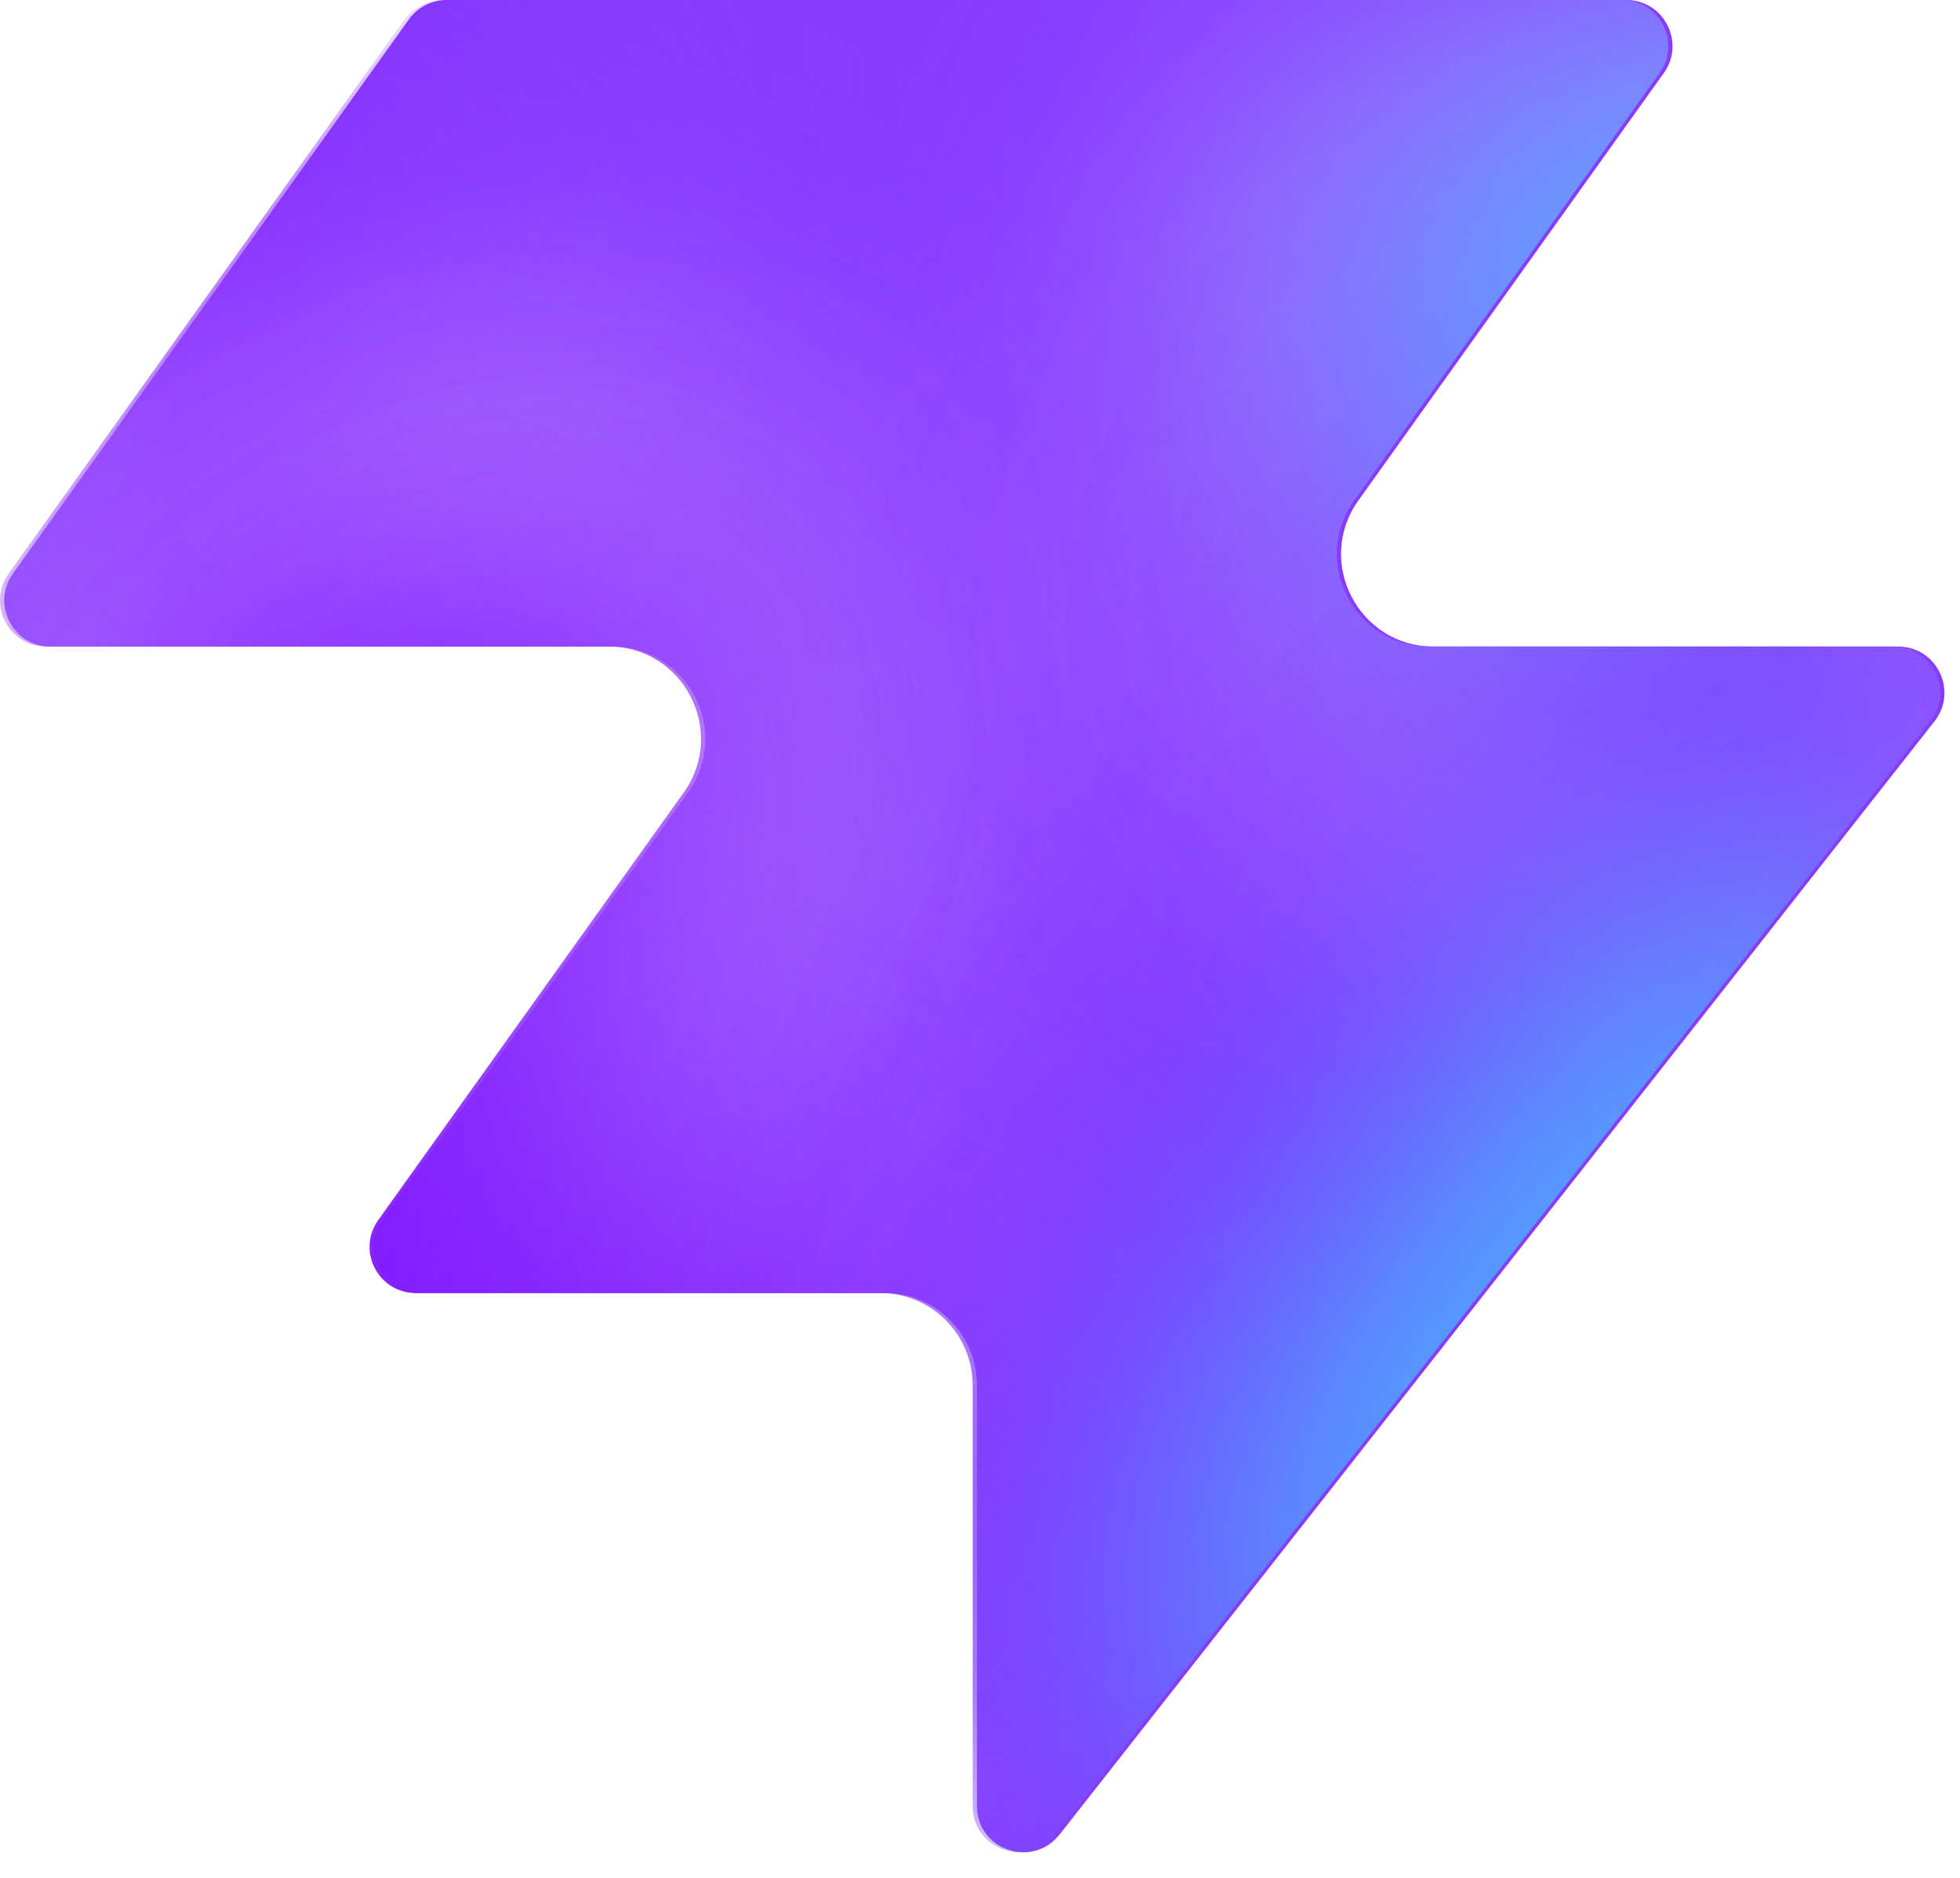
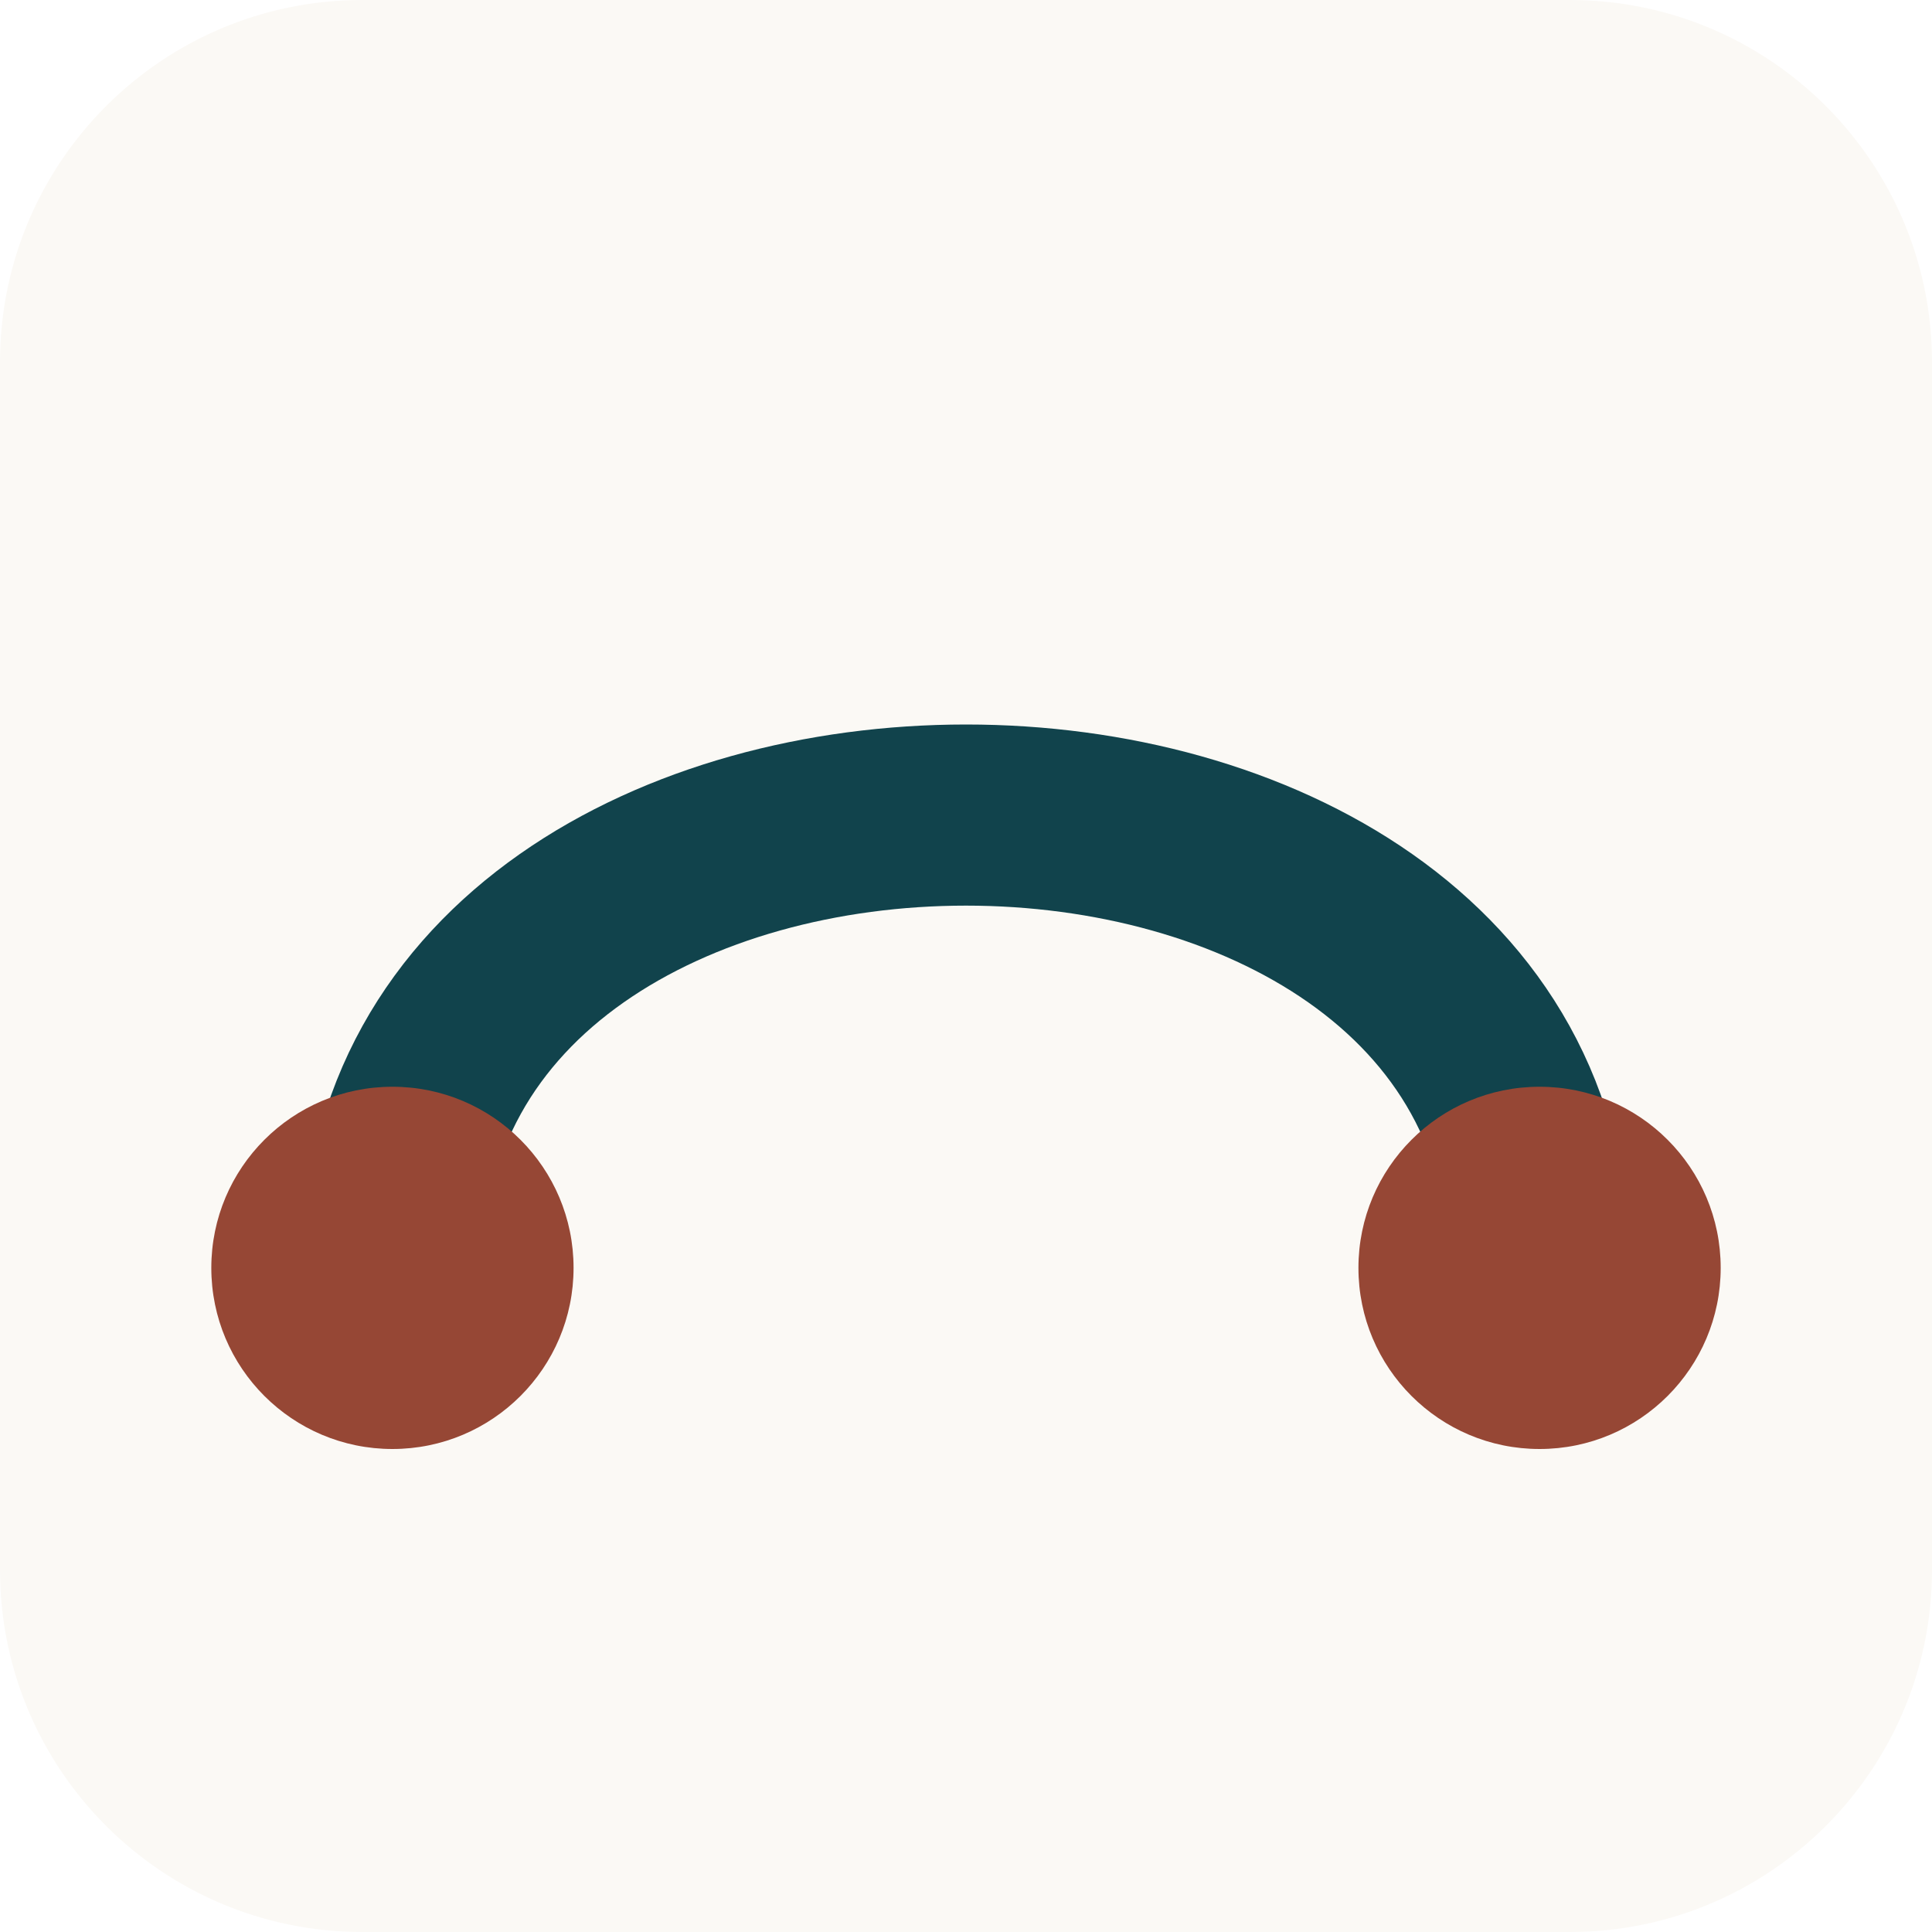
- <svg xmlns="http://www.w3.org/2000/svg" width="48" height="46" fill="none" viewBox="0 0 48 46">
-   <path fill="#863bff" d="M25.946 44.938c-.664.845-2.021.375-2.021-.698V33.937a2.26 2.26 0 0 0-2.262-2.262H10.287c-.92 0-1.456-1.04-.92-1.788l7.48-10.471c1.07-1.497 0-3.578-1.842-3.578H1.237c-.92 0-1.456-1.04-.92-1.788L10.013.474c.214-.297.556-.474.92-.474h28.894c.92 0 1.456 1.04.92 1.788l-7.48 10.471c-1.07 1.498 0 3.579 1.842 3.579h11.377c.943 0 1.473 1.088.89 1.83L25.947 44.94z" style="fill:#863bff;fill:color(display-p3 .525 .23 1);fill-opacity:1" />
-   <mask id="a" width="48" height="46" x="0" y="0" maskUnits="userSpaceOnUse" style="mask-type:alpha">
-     <path fill="#000" d="M25.842 44.938c-.664.844-2.021.375-2.021-.698V33.937a2.26 2.26 0 0 0-2.262-2.262H10.183c-.92 0-1.456-1.04-.92-1.788l7.48-10.471c1.07-1.498 0-3.579-1.842-3.579H1.133c-.92 0-1.456-1.04-.92-1.787L9.91.473c.214-.297.556-.474.92-.474h28.894c.92 0 1.456 1.04.92 1.788l-7.48 10.471c-1.07 1.498 0 3.578 1.842 3.578h11.377c.943 0 1.473 1.088.89 1.832L25.843 44.94z" style="fill:#000;fill-opacity:1" />
-   </mask>
-   <g mask="url(#a)">
-     <g filter="url(#b)">
-       <ellipse cx="5.508" cy="14.704" fill="#ede6ff" rx="5.508" ry="14.704" style="fill:#ede6ff;fill:color(display-p3 .927 .903 1);fill-opacity:1" transform="matrix(.00324 1 1 -.00324 -4.47 31.516)" />
-     </g>
-     <g filter="url(#c)">
-       <ellipse cx="10.399" cy="29.851" fill="#ede6ff" rx="10.399" ry="29.851" style="fill:#ede6ff;fill:color(display-p3 .927 .903 1);fill-opacity:1" transform="matrix(.00324 1 1 -.00324 -39.328 7.883)" />
-     </g>
-     <g filter="url(#d)">
-       <ellipse cx="5.508" cy="30.487" fill="#7e14ff" rx="5.508" ry="30.487" style="fill:#7e14ff;fill:color(display-p3 .492 .077 1);fill-opacity:1" transform="rotate(89.814 -25.913 -14.639)scale(1 -1)" />
-     </g>
-     <g filter="url(#e)">
-       <ellipse cx="5.508" cy="30.599" fill="#7e14ff" rx="5.508" ry="30.599" style="fill:#7e14ff;fill:color(display-p3 .492 .077 1);fill-opacity:1" transform="rotate(89.814 -32.644 -3.334)scale(1 -1)" />
-     </g>
-     <g filter="url(#f)">
-       <ellipse cx="5.508" cy="30.599" fill="#7e14ff" rx="5.508" ry="30.599" style="fill:#7e14ff;fill:color(display-p3 .492 .077 1);fill-opacity:1" transform="matrix(.00324 1 1 -.00324 -34.34 30.47)" />
-     </g>
-     <g filter="url(#g)">
-       <ellipse cx="14.072" cy="22.078" fill="#ede6ff" rx="14.072" ry="22.078" style="fill:#ede6ff;fill:color(display-p3 .927 .903 1);fill-opacity:1" transform="rotate(93.35 24.506 48.493)scale(-1 1)" />
-     </g>
-     <g filter="url(#h)">
-       <ellipse cx="3.47" cy="21.501" fill="#7e14ff" rx="3.47" ry="21.501" style="fill:#7e14ff;fill:color(display-p3 .492 .077 1);fill-opacity:1" transform="rotate(89.009 28.708 47.59)scale(-1 1)" />
-     </g>
-     <g filter="url(#i)">
-       <ellipse cx="3.47" cy="21.501" fill="#7e14ff" rx="3.47" ry="21.501" style="fill:#7e14ff;fill:color(display-p3 .492 .077 1);fill-opacity:1" transform="rotate(89.009 28.708 47.59)scale(-1 1)" />
-     </g>
-     <g filter="url(#j)">
-       <ellipse cx=".387" cy="8.972" fill="#7e14ff" rx="4.407" ry="29.108" style="fill:#7e14ff;fill:color(display-p3 .492 .077 1);fill-opacity:1" transform="rotate(39.51 .387 8.972)" />
-     </g>
-     <g filter="url(#k)">
-       <ellipse cx="47.523" cy="-6.092" fill="#7e14ff" rx="4.407" ry="29.108" style="fill:#7e14ff;fill:color(display-p3 .492 .077 1);fill-opacity:1" transform="rotate(37.892 47.523 -6.092)" />
-     </g>
-     <g filter="url(#l)">
-       <ellipse cx="41.412" cy="6.333" fill="#47bfff" rx="5.971" ry="9.665" style="fill:#47bfff;fill:color(display-p3 .28 .748 1);fill-opacity:1" transform="rotate(37.892 41.412 6.333)" />
-     </g>
-     <g filter="url(#m)">
-       <ellipse cx="-1.879" cy="38.332" fill="#7e14ff" rx="4.407" ry="29.108" style="fill:#7e14ff;fill:color(display-p3 .492 .077 1);fill-opacity:1" transform="rotate(37.892 -1.88 38.332)" />
-     </g>
-     <g filter="url(#n)">
-       <ellipse cx="-1.879" cy="38.332" fill="#7e14ff" rx="4.407" ry="29.108" style="fill:#7e14ff;fill:color(display-p3 .492 .077 1);fill-opacity:1" transform="rotate(37.892 -1.88 38.332)" />
-     </g>
-     <g filter="url(#o)">
-       <ellipse cx="35.651" cy="29.907" fill="#7e14ff" rx="4.407" ry="29.108" style="fill:#7e14ff;fill:color(display-p3 .492 .077 1);fill-opacity:1" transform="rotate(37.892 35.651 29.907)" />
-     </g>
-     <g filter="url(#p)">
-       <ellipse cx="38.418" cy="32.4" fill="#47bfff" rx="5.971" ry="15.297" style="fill:#47bfff;fill:color(display-p3 .28 .748 1);fill-opacity:1" transform="rotate(37.892 38.418 32.4)" />
-     </g>
-   </g>
-   <defs>
-     <filter id="b" width="60.045" height="41.654" x="-19.77" y="16.149" color-interpolation-filters="sRGB" filterUnits="userSpaceOnUse">
-       <feFlood flood-opacity="0" result="BackgroundImageFix" />
-       <feBlend in="SourceGraphic" in2="BackgroundImageFix" result="shape" />
-       <feGaussianBlur result="effect1_foregroundBlur_2002_17158" stdDeviation="7.659" />
-     </filter>
-     <filter id="c" width="90.34" height="51.437" x="-54.613" y="-7.533" color-interpolation-filters="sRGB" filterUnits="userSpaceOnUse">
-       <feFlood flood-opacity="0" result="BackgroundImageFix" />
-       <feBlend in="SourceGraphic" in2="BackgroundImageFix" result="shape" />
-       <feGaussianBlur result="effect1_foregroundBlur_2002_17158" stdDeviation="7.659" />
-     </filter>
-     <filter id="d" width="79.355" height="29.4" x="-49.64" y="2.03" color-interpolation-filters="sRGB" filterUnits="userSpaceOnUse">
-       <feFlood flood-opacity="0" result="BackgroundImageFix" />
-       <feBlend in="SourceGraphic" in2="BackgroundImageFix" result="shape" />
-       <feGaussianBlur result="effect1_foregroundBlur_2002_17158" stdDeviation="4.596" />
-     </filter>
-     <filter id="e" width="79.579" height="29.4" x="-45.045" y="20.029" color-interpolation-filters="sRGB" filterUnits="userSpaceOnUse">
-       <feFlood flood-opacity="0" result="BackgroundImageFix" />
-       <feBlend in="SourceGraphic" in2="BackgroundImageFix" result="shape" />
-       <feGaussianBlur result="effect1_foregroundBlur_2002_17158" stdDeviation="4.596" />
-     </filter>
-     <filter id="f" width="79.579" height="29.4" x="-43.513" y="21.178" color-interpolation-filters="sRGB" filterUnits="userSpaceOnUse">
-       <feFlood flood-opacity="0" result="BackgroundImageFix" />
-       <feBlend in="SourceGraphic" in2="BackgroundImageFix" result="shape" />
-       <feGaussianBlur result="effect1_foregroundBlur_2002_17158" stdDeviation="4.596" />
-     </filter>
-     <filter id="g" width="74.749" height="58.852" x="15.756" y="-17.901" color-interpolation-filters="sRGB" filterUnits="userSpaceOnUse">
-       <feFlood flood-opacity="0" result="BackgroundImageFix" />
-       <feBlend in="SourceGraphic" in2="BackgroundImageFix" result="shape" />
-       <feGaussianBlur result="effect1_foregroundBlur_2002_17158" stdDeviation="7.659" />
-     </filter>
-     <filter id="h" width="61.377" height="25.362" x="23.548" y="2.284" color-interpolation-filters="sRGB" filterUnits="userSpaceOnUse">
-       <feFlood flood-opacity="0" result="BackgroundImageFix" />
-       <feBlend in="SourceGraphic" in2="BackgroundImageFix" result="shape" />
-       <feGaussianBlur result="effect1_foregroundBlur_2002_17158" stdDeviation="4.596" />
-     </filter>
-     <filter id="i" width="61.377" height="25.362" x="23.548" y="2.284" color-interpolation-filters="sRGB" filterUnits="userSpaceOnUse">
-       <feFlood flood-opacity="0" result="BackgroundImageFix" />
-       <feBlend in="SourceGraphic" in2="BackgroundImageFix" result="shape" />
-       <feGaussianBlur result="effect1_foregroundBlur_2002_17158" stdDeviation="4.596" />
-     </filter>
-     <filter id="j" width="56.045" height="63.649" x="-27.636" y="-22.853" color-interpolation-filters="sRGB" filterUnits="userSpaceOnUse">
-       <feFlood flood-opacity="0" result="BackgroundImageFix" />
-       <feBlend in="SourceGraphic" in2="BackgroundImageFix" result="shape" />
-       <feGaussianBlur result="effect1_foregroundBlur_2002_17158" stdDeviation="4.596" />
-     </filter>
-     <filter id="k" width="54.814" height="64.646" x="20.116" y="-38.415" color-interpolation-filters="sRGB" filterUnits="userSpaceOnUse">
-       <feFlood flood-opacity="0" result="BackgroundImageFix" />
-       <feBlend in="SourceGraphic" in2="BackgroundImageFix" result="shape" />
-       <feGaussianBlur result="effect1_foregroundBlur_2002_17158" stdDeviation="4.596" />
-     </filter>
-     <filter id="l" width="33.541" height="35.313" x="24.641" y="-11.323" color-interpolation-filters="sRGB" filterUnits="userSpaceOnUse">
-       <feFlood flood-opacity="0" result="BackgroundImageFix" />
-       <feBlend in="SourceGraphic" in2="BackgroundImageFix" result="shape" />
-       <feGaussianBlur result="effect1_foregroundBlur_2002_17158" stdDeviation="4.596" />
-     </filter>
-     <filter id="m" width="54.814" height="64.646" x="-29.286" y="6.009" color-interpolation-filters="sRGB" filterUnits="userSpaceOnUse">
-       <feFlood flood-opacity="0" result="BackgroundImageFix" />
-       <feBlend in="SourceGraphic" in2="BackgroundImageFix" result="shape" />
-       <feGaussianBlur result="effect1_foregroundBlur_2002_17158" stdDeviation="4.596" />
-     </filter>
-     <filter id="n" width="54.814" height="64.646" x="-29.286" y="6.009" color-interpolation-filters="sRGB" filterUnits="userSpaceOnUse">
-       <feFlood flood-opacity="0" result="BackgroundImageFix" />
-       <feBlend in="SourceGraphic" in2="BackgroundImageFix" result="shape" />
-       <feGaussianBlur result="effect1_foregroundBlur_2002_17158" stdDeviation="4.596" />
-     </filter>
-     <filter id="o" width="54.814" height="64.646" x="8.244" y="-2.416" color-interpolation-filters="sRGB" filterUnits="userSpaceOnUse">
-       <feFlood flood-opacity="0" result="BackgroundImageFix" />
-       <feBlend in="SourceGraphic" in2="BackgroundImageFix" result="shape" />
-       <feGaussianBlur result="effect1_foregroundBlur_2002_17158" stdDeviation="4.596" />
-     </filter>
-     <filter id="p" width="39.409" height="43.623" x="18.713" y="10.588" color-interpolation-filters="sRGB" filterUnits="userSpaceOnUse">
-       <feFlood flood-opacity="0" result="BackgroundImageFix" />
-       <feBlend in="SourceGraphic" in2="BackgroundImageFix" result="shape" />
-       <feGaussianBlur result="effect1_foregroundBlur_2002_17158" stdDeviation="4.596" />
-     </filter>
-   </defs>
+ <svg xmlns="http://www.w3.org/2000/svg" viewBox="0 0 64 64" width="64" height="64" role="img" aria-label="Bridge">
+   <rect x="0" y="0" width="64" height="64" rx="12" fill="#fbf9f5" />
+   <path d="M13 42 C13 22, 51 22, 51 42" fill="none" stroke="#11434c" stroke-width="6" stroke-linecap="round" />
+   <circle cx="13" cy="42" r="6" fill="#964735" />
+   <circle cx="51" cy="42" r="6" fill="#964735" />
</svg>
